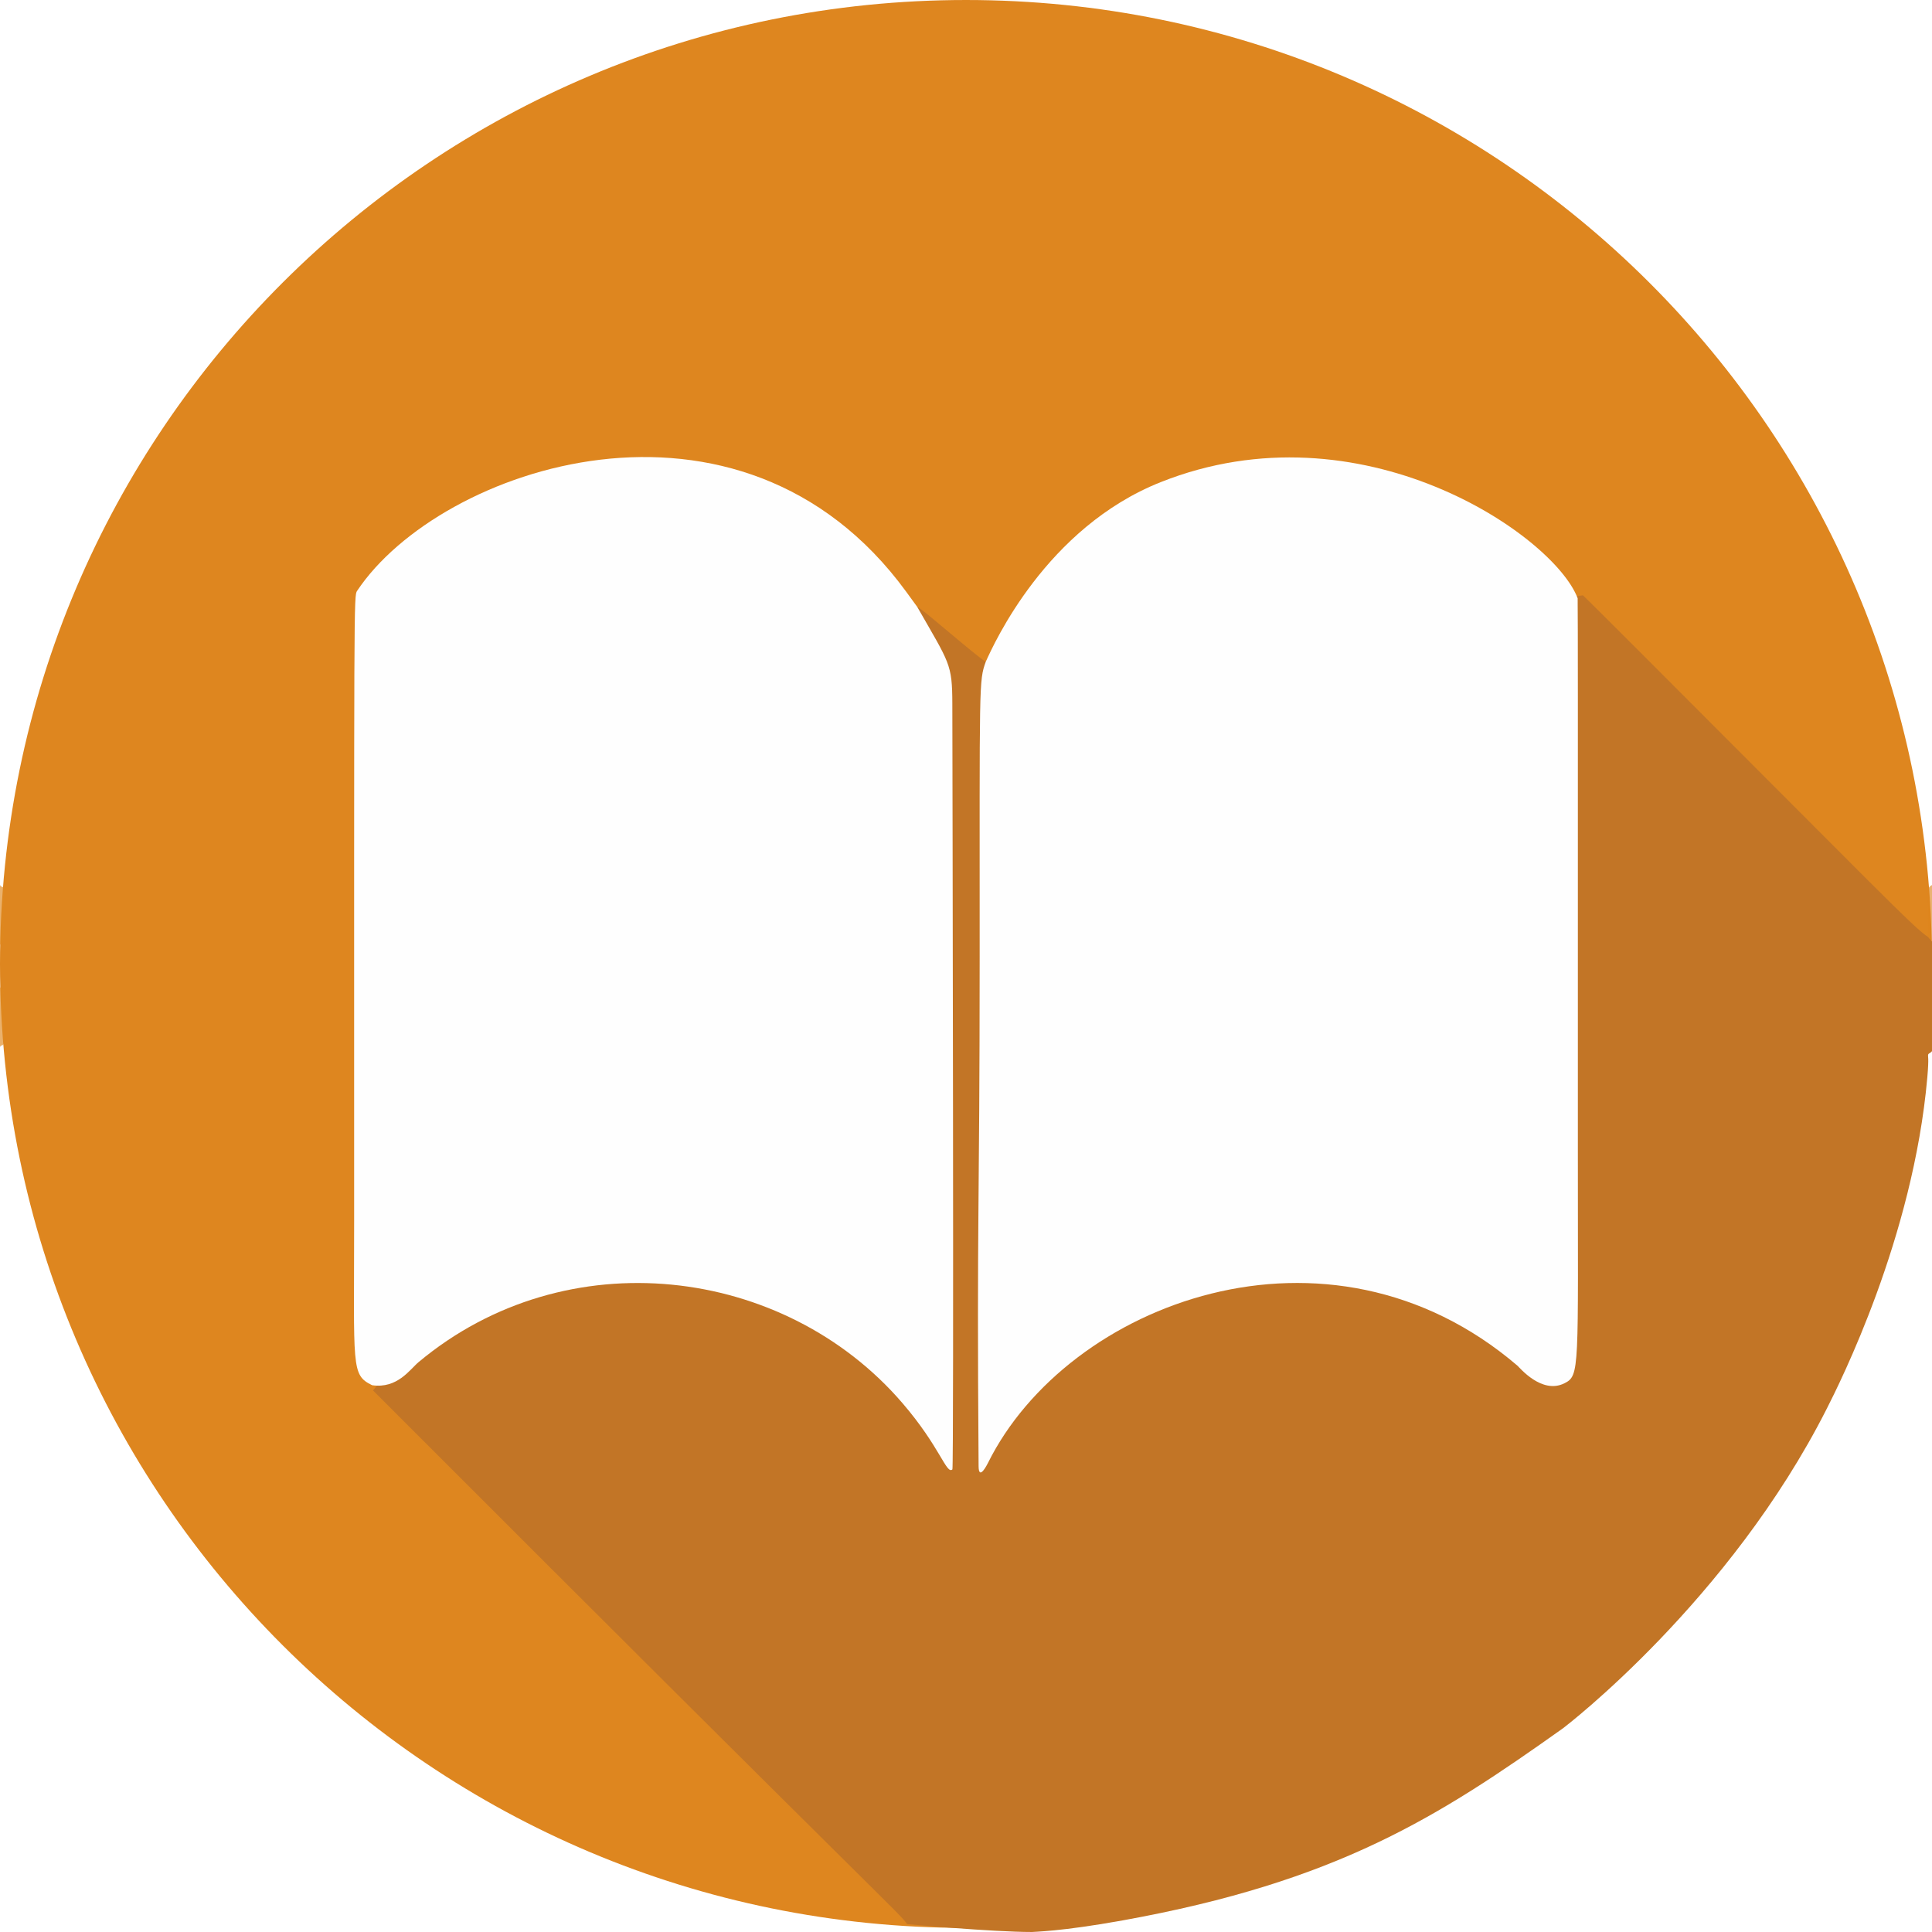
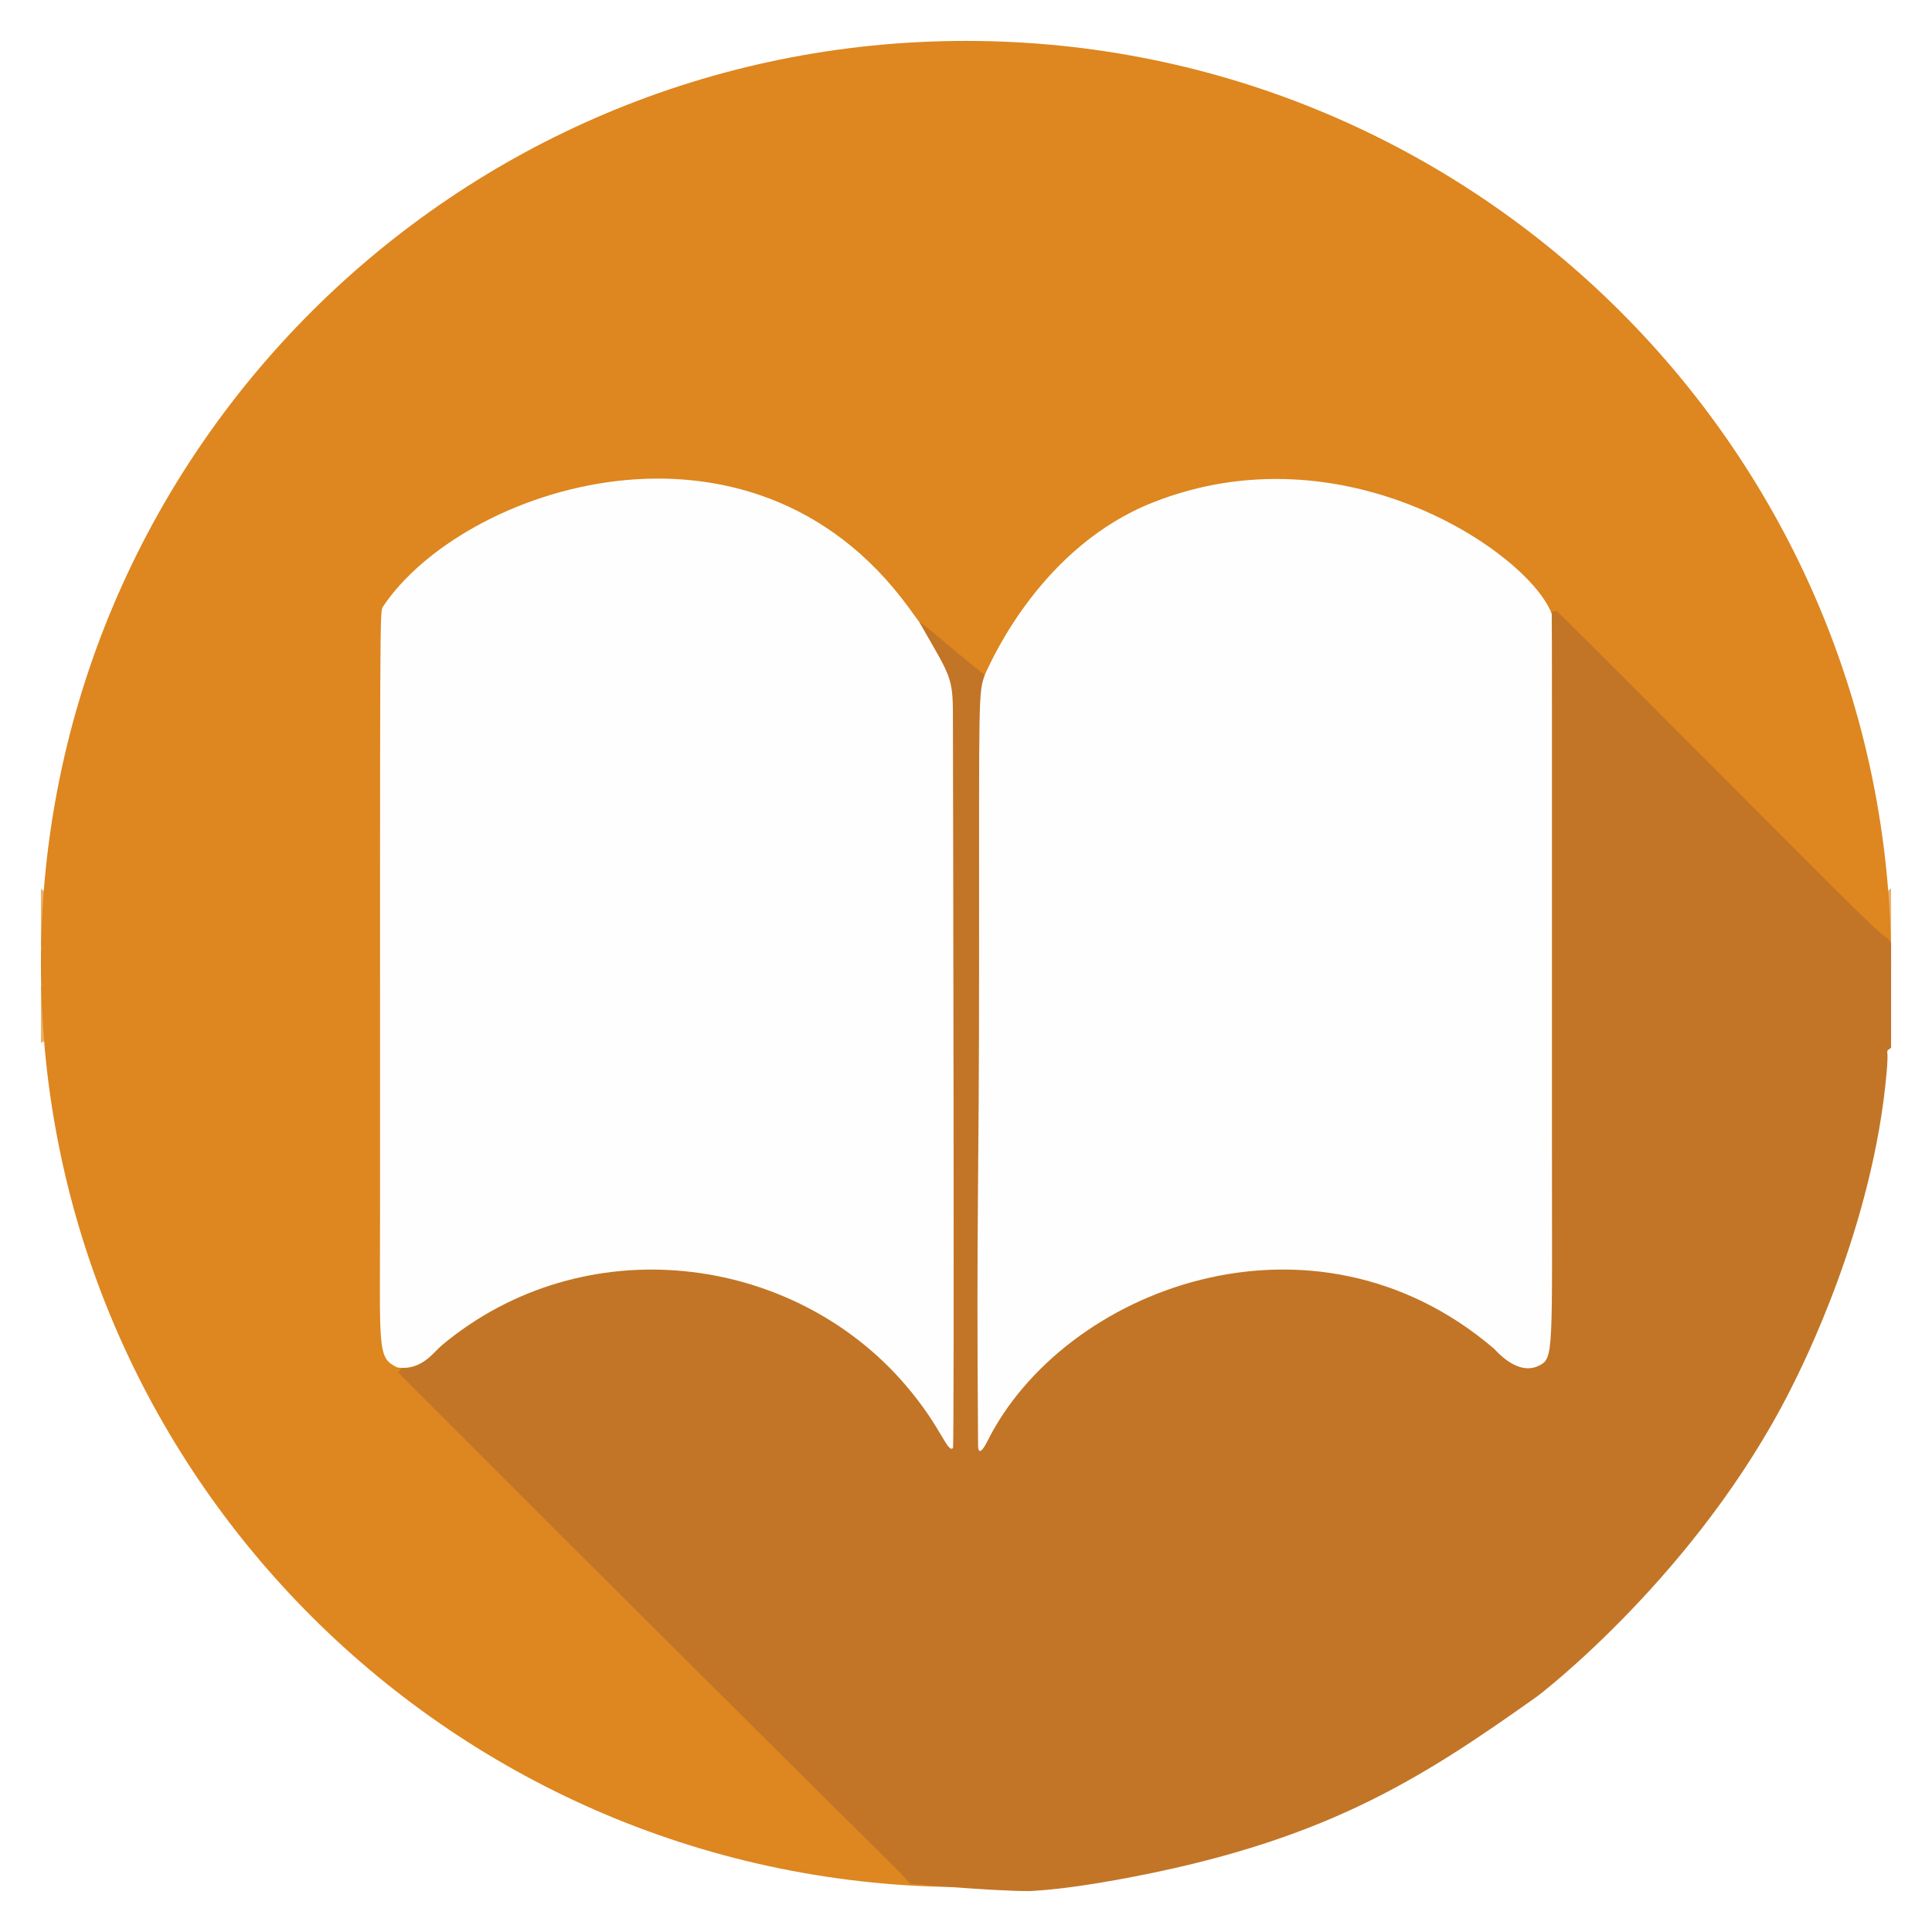
<svg xmlns="http://www.w3.org/2000/svg" width="100%" height="100%" viewBox="0 0 512 512" version="1.1" xml:space="preserve" style="fill-rule:evenodd;clip-rule:evenodd;stroke-linejoin:round;stroke-miterlimit:2;">
-   <g id="Background">
+   <g id="Background" transform="matrix(0.957647,0,0,0.957647,10.84285,10.84285)">
    <g transform="matrix(1.029992,0,0,0.975786,-15.35596,12.37095)">
      <ellipse cx="263.454" cy="249.117" rx="248.545" ry="261.794" style="fill:rgb(222,134,31);" />
    </g>
    <path d="M511.999,249.5L511.999,278.5C511.894,278.975 511.071,279.056 510.966,279.531C510.862,280 511.246,279.993 510.759,285.527C507.017,328.062 487.435,366.759 484.121,373.307C458.352,424.233 414.895,457.523 414.135,458.064C381.183,481.496 354.442,498.654 297.552,508.921C281.03,511.903 273.983,511.919 273.5,511.999C262.833,511.999 240.4,509.911 240.4,509.911C238.252,506.833 238.152,507.884 98.866,368.5C98.866,368.5 251.652,175.833 243.062,160.809C243.798,160.797 257.747,173.112 261.23,175.388C259.398,180.486 418.968,157.697 419.5,157.765C419.6,157.778 434.142,172.32 435.411,173.589C496.281,234.459 507.778,246.491 510.934,248.274L511.999,249.5Z" style="fill:rgb(194,117,38);fill-opacity:1;" />
    <path d="M418.093,158.543C418.175,170.105 418.15,170.082 418.15,304.5C418.15,363.16 418.734,364.536 414.556,366.602C408.556,369.57 402.657,362.362 402.137,361.918C351.964,319.017 282.858,345.254 261.799,387.74C261.706,387.926 259.368,392.642 259.338,388.554C258.84,321.002 259.622,321.06 259.622,253.5C259.622,180.569 259.398,180.486 261.23,175.388C263.414,170.539 277.237,139.845 307.605,127.769C360.605,106.692 411.769,141.793 418.093,158.543Z" style="fill:rgb(254,254,254);" />
    <path d="M243.062,160.809C251.652,175.833 252.354,175.854 252.378,186.5C252.413,202.732 252.82,389.031 252.396,389.406C250.785,390.829 249.227,383.54 239.127,371.801C207.77,335.355 150.115,328.227 110.919,360.984C108.644,362.886 105.332,368.067 98.623,367.098C92.982,364.322 93.851,362.612 93.851,323.5C93.851,158.069 93.754,157.915 94.635,156.59C116.492,123.743 196.205,96.659 240.121,156.773C240.357,157.095 240.339,157.072 243.062,160.809Z" style="fill:rgb(254,254,254);" />
    <path d="M0,250.5L0,234.5C0.265,235.268 0.776,234.741 1.025,235.463C1.041,235.509 1.024,235.491 1.021,237.46C1.02,238.418 1.006,249.399 1.001,249.435C0.932,249.917 0.069,250.018 0,250.5Z" style="fill:rgb(223,135,30);fill-opacity:0.65;" />
    <path d="M0,277.5L0,261.5C0.069,261.982 0.932,262.083 1.001,262.565C1.03,262.764 1.006,262.657 1.021,274.54C1.023,276.498 1.048,276.473 1.025,276.537C0.76,277.306 0.249,276.778 0,277.5Z" style="fill:rgb(223,135,30);fill-opacity:0.65;" />
    <path d="M511.999,234.5L511.999,249.5L510.934,248.274C510.955,242.311 510.994,242.399 510.976,236.464C510.971,234.643 511.823,234.837 511.999,234.5Z" style="fill:rgb(222,134,30);fill-opacity:0.63;" />
  </g>
</svg>
